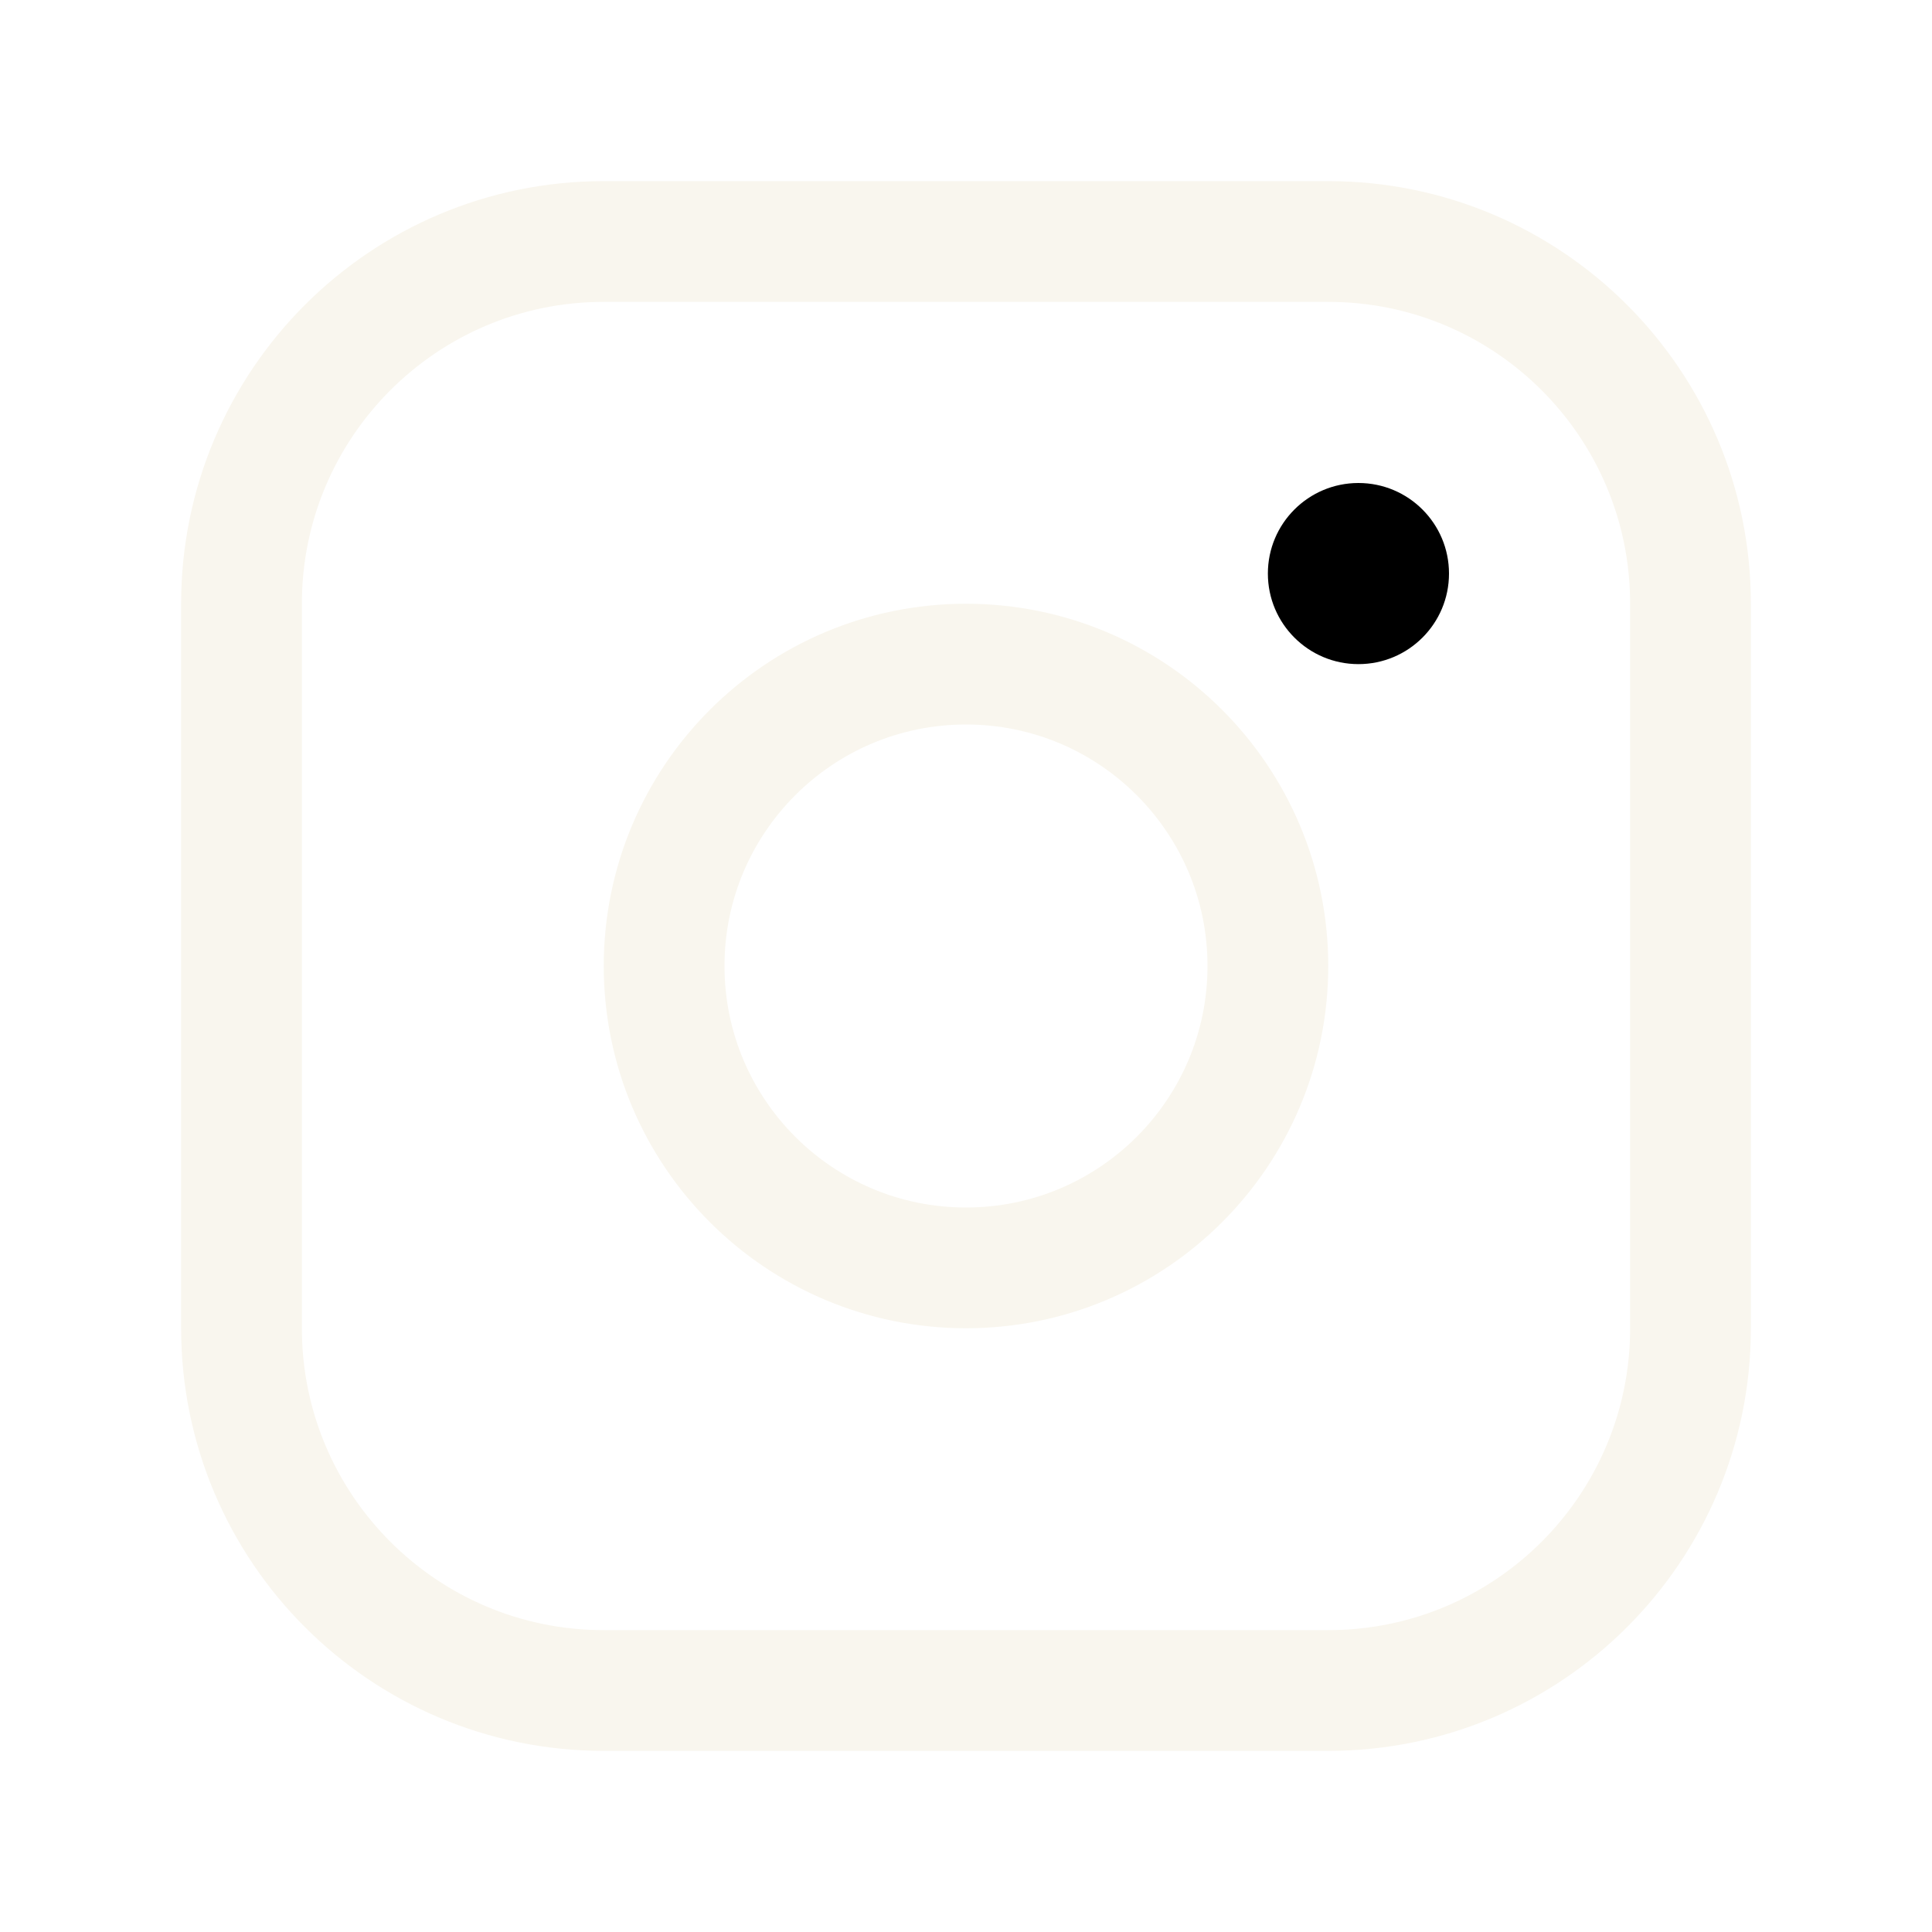
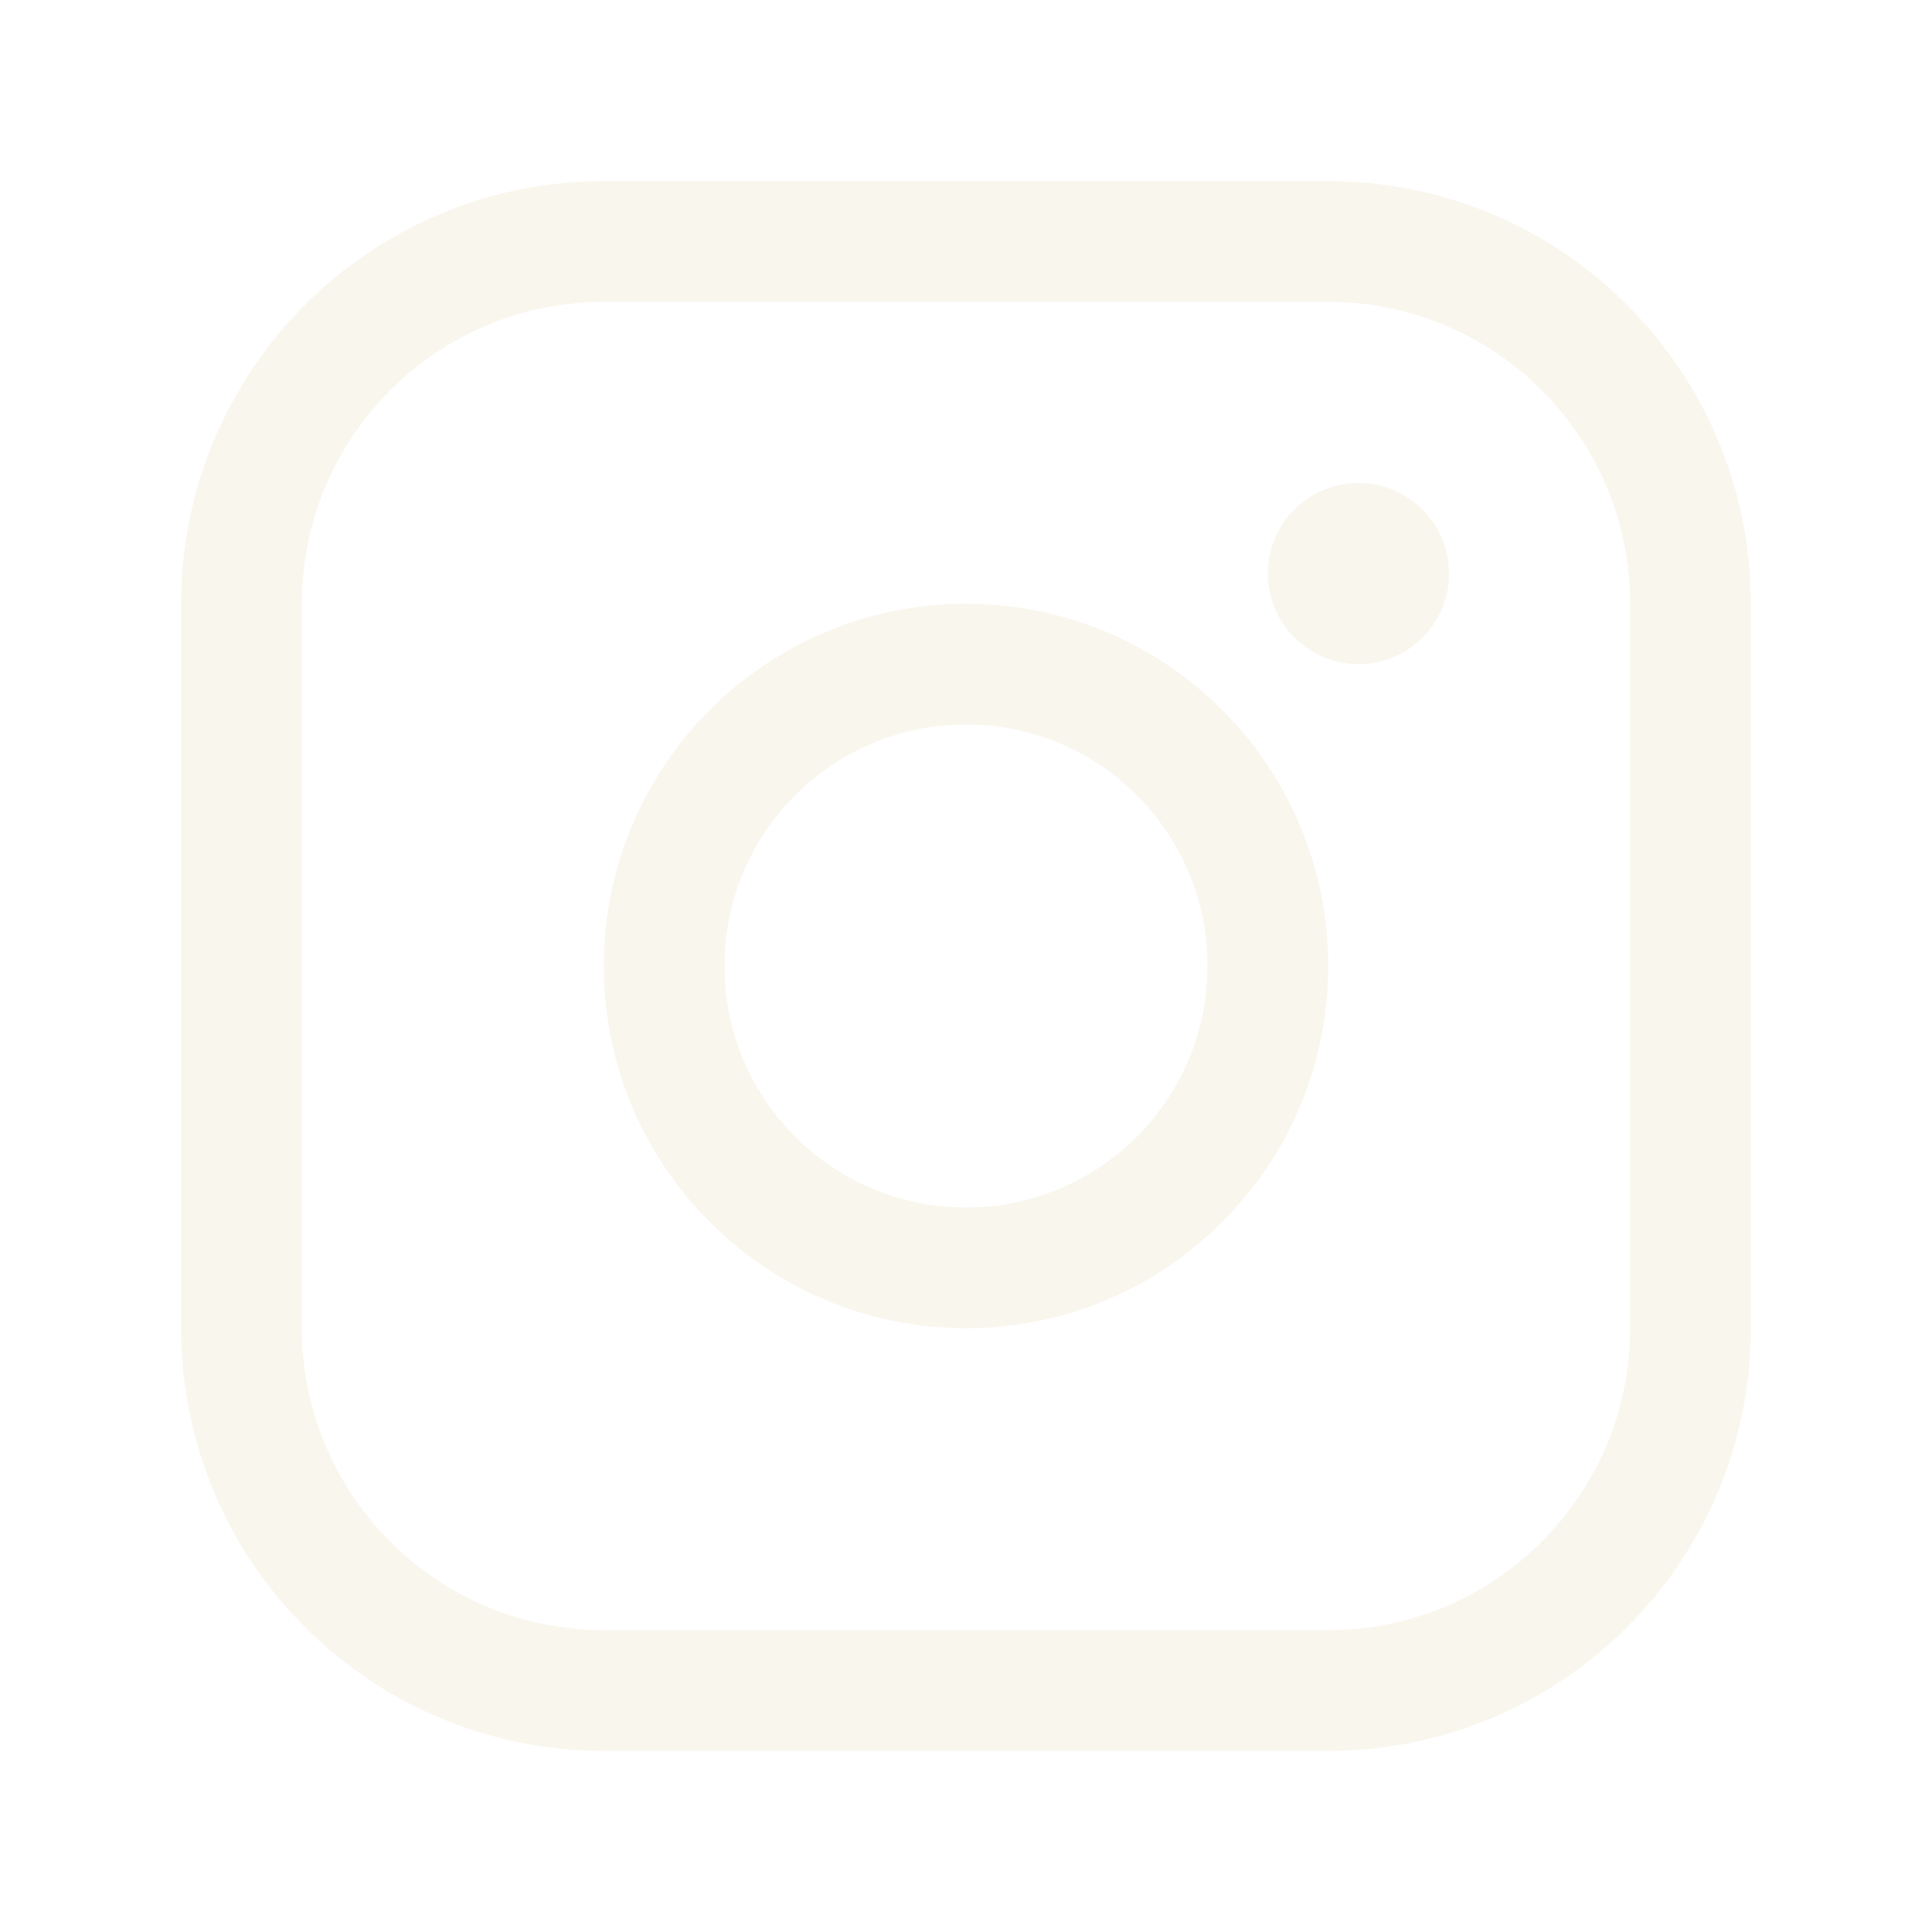
<svg xmlns="http://www.w3.org/2000/svg" viewBox="0 0 256 256">
  <rect width="256" height="256" fill="none" />
  <circle cx="128" cy="128" r="40" fill="none" stroke="#f9f6ee" stroke-miterlimit="10" stroke-width="16" />
  <rect x="32" y="32" width="192" height="192" rx="48" fill="none" stroke="#f9f6ee" stroke-linecap="round" stroke-linejoin="round" stroke-width="16" />
-   <circle cx="180" cy="76" r="12" />
+   <circle cx="180" cy="76" r="12" fill="#f9f6ee" />
</svg>
